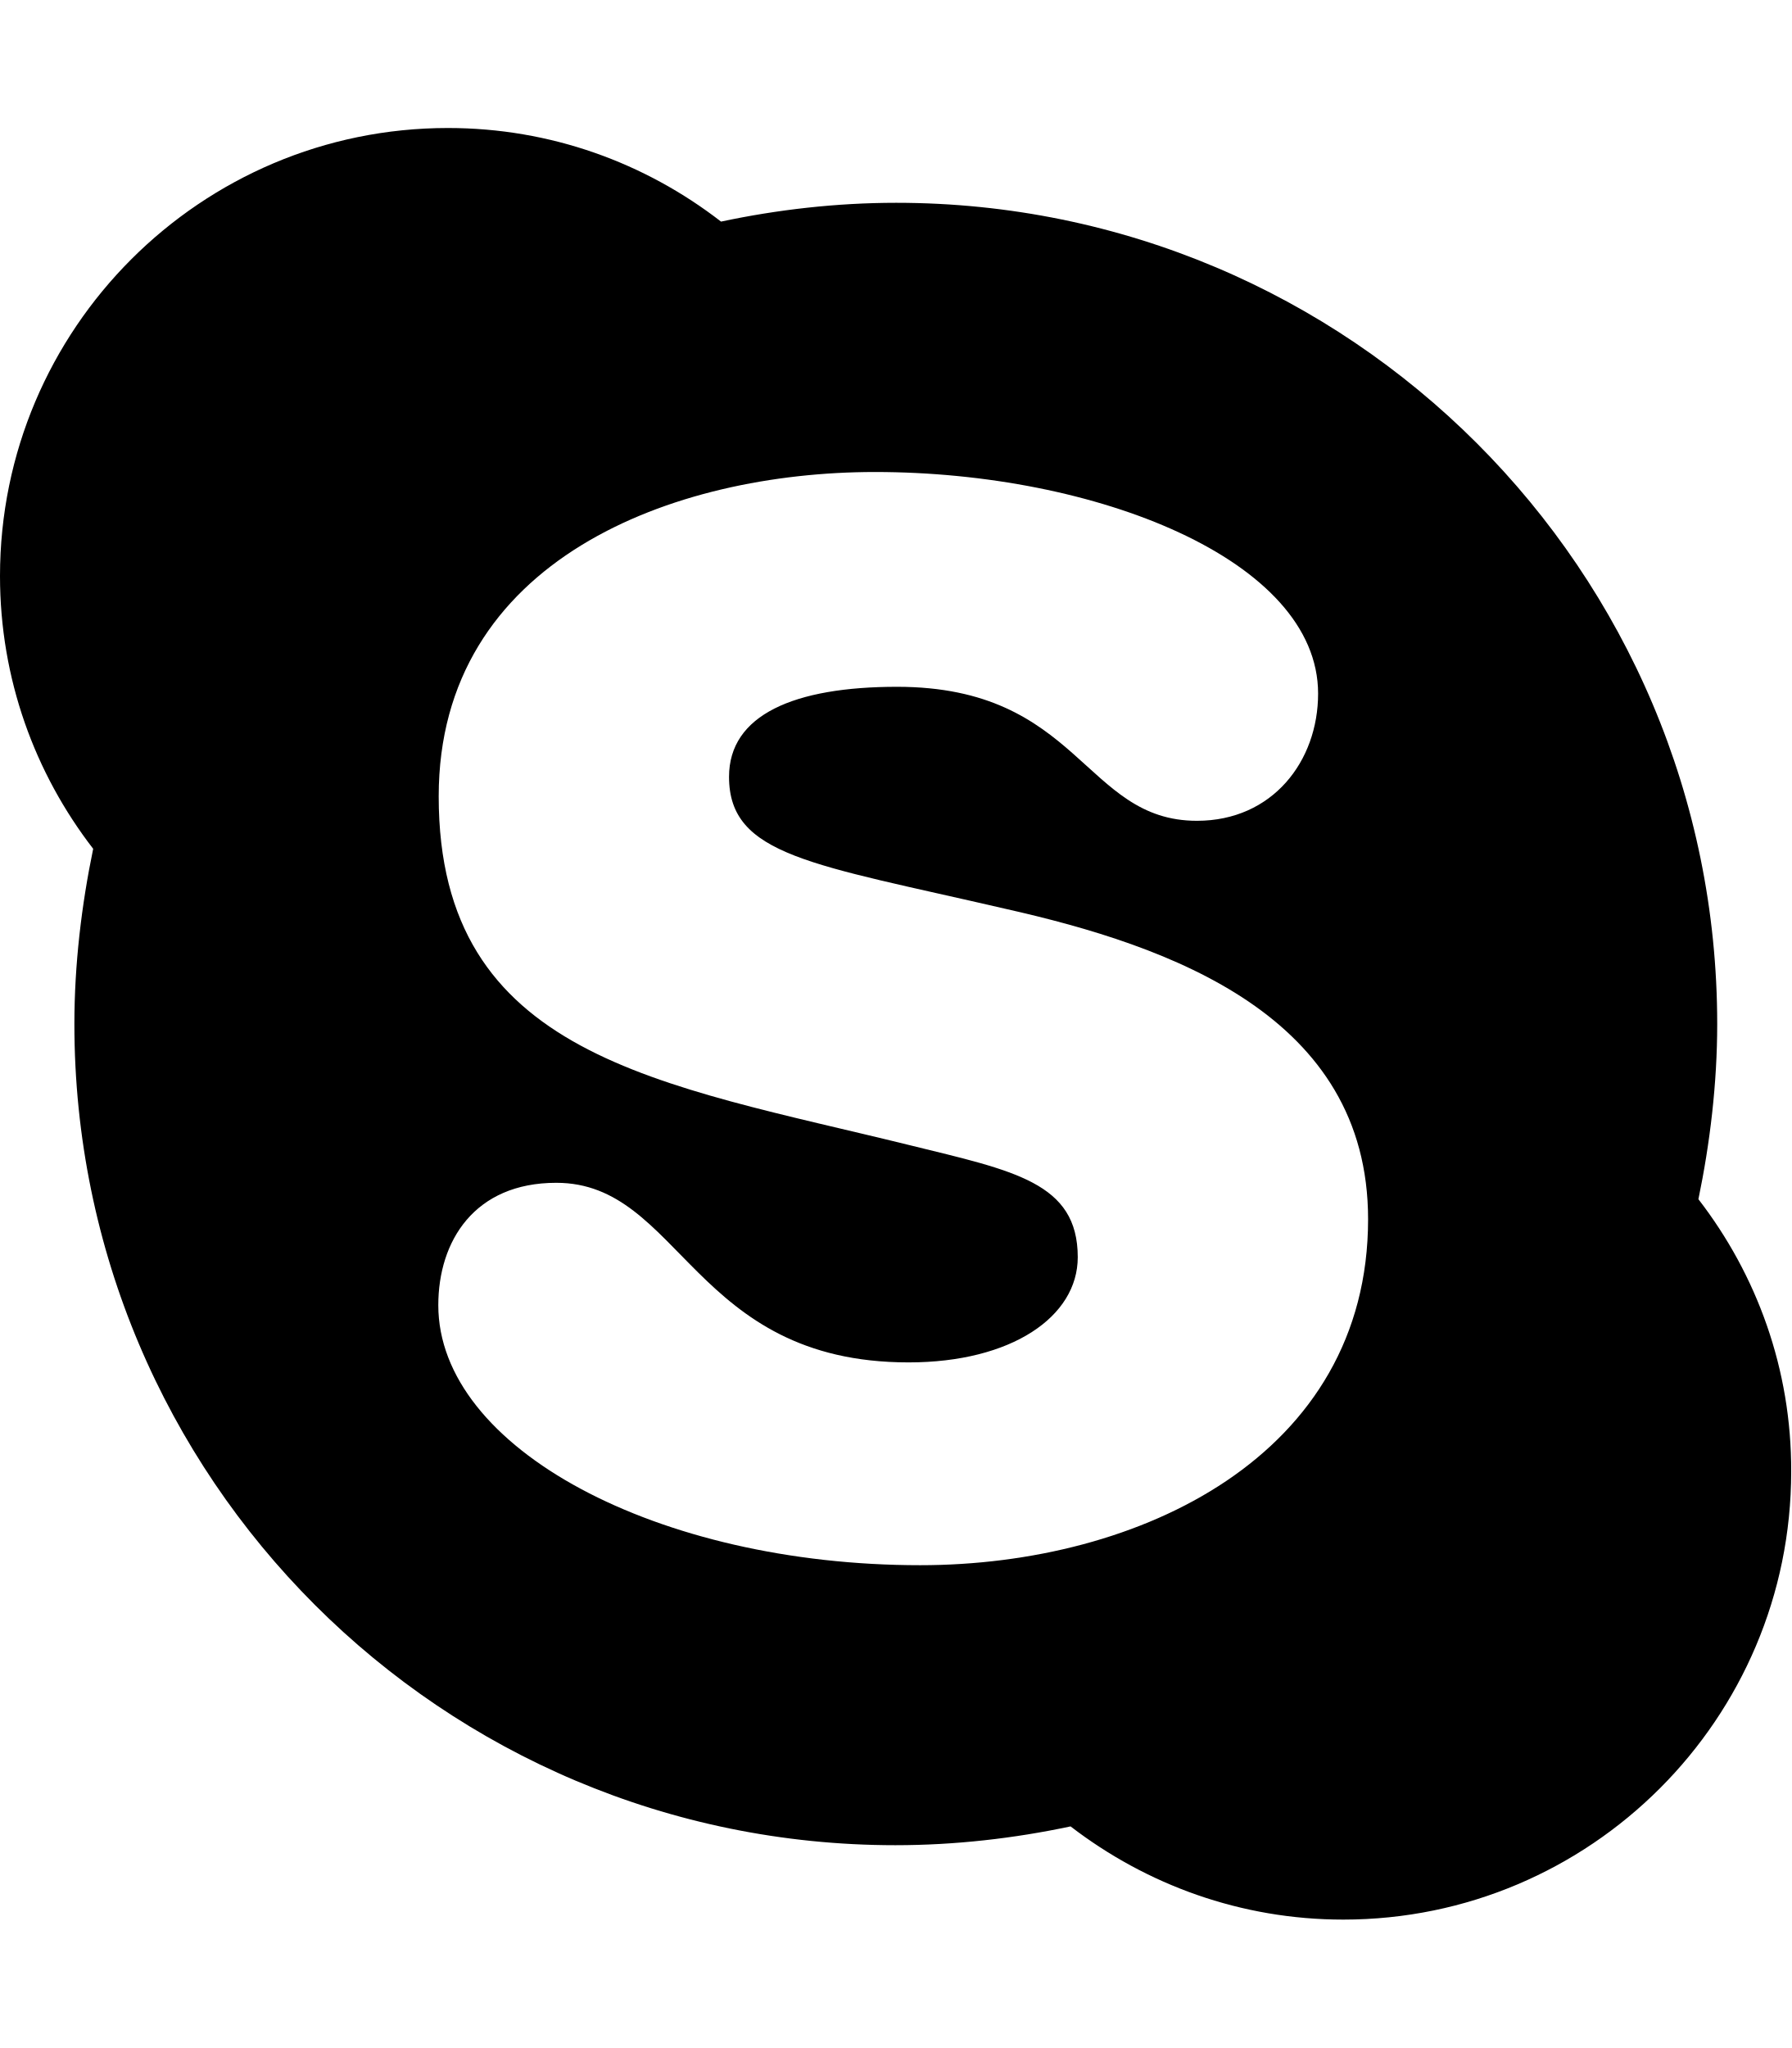
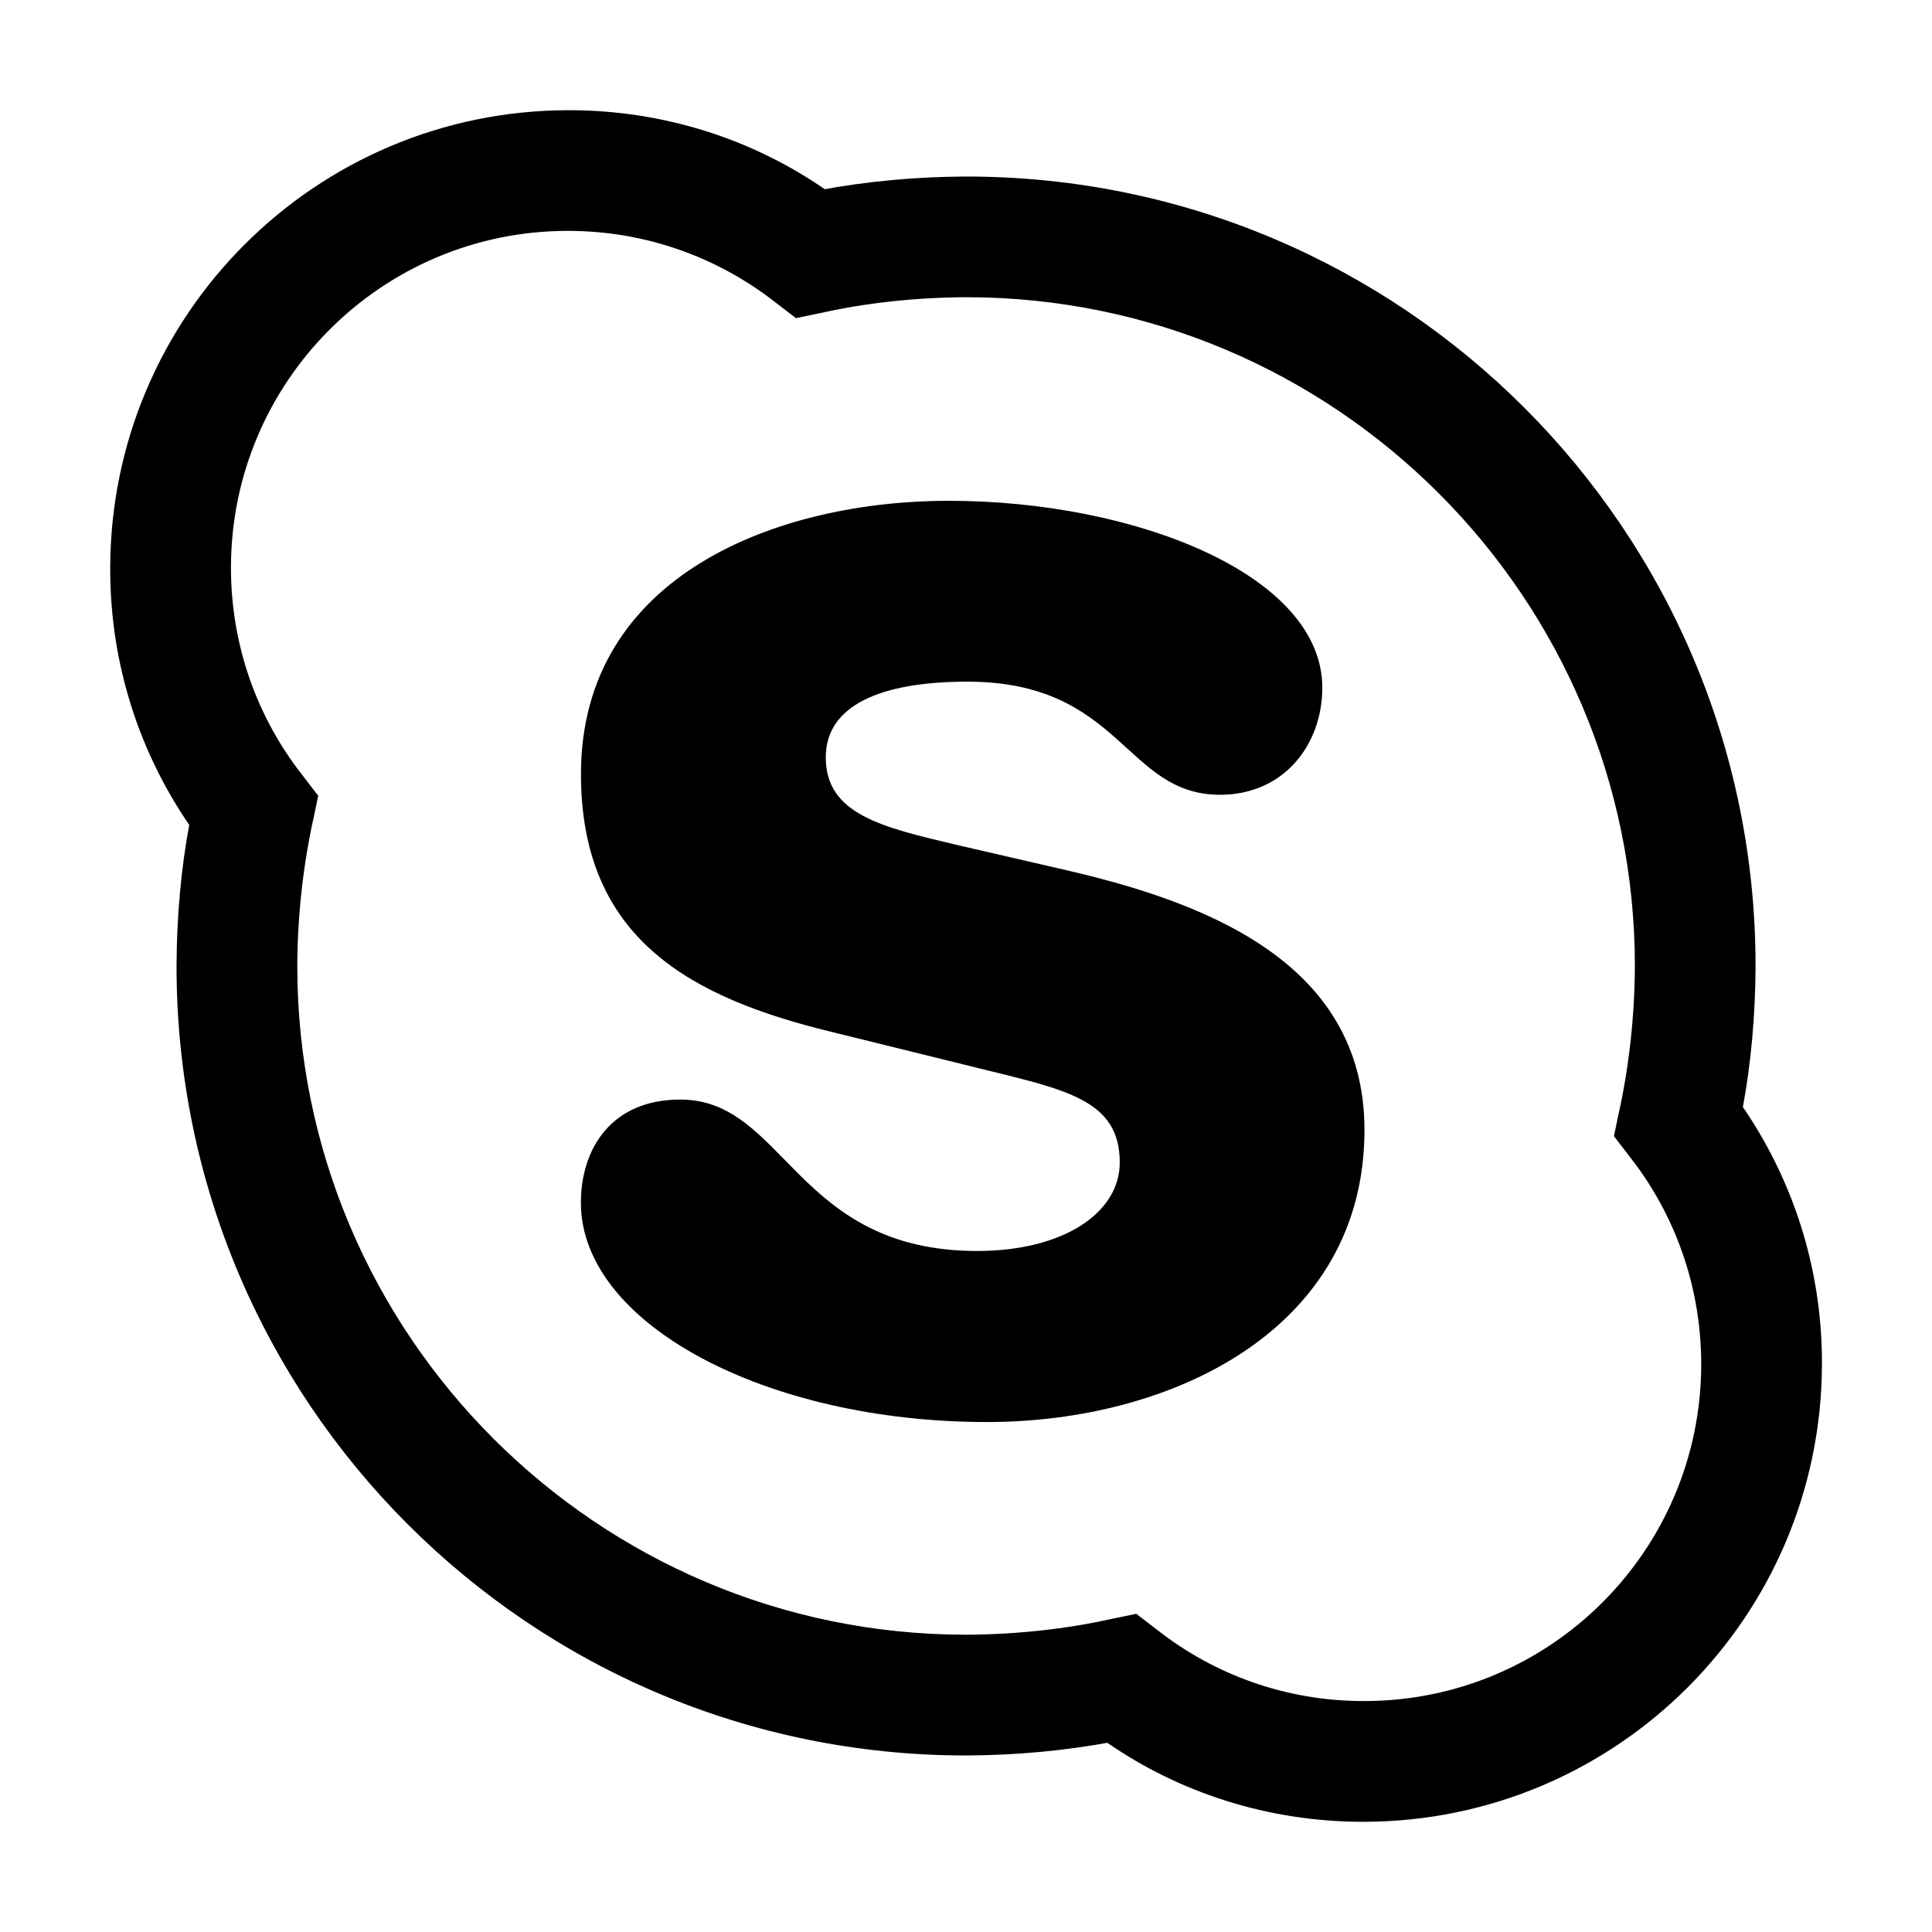
- <svg xmlns="http://www.w3.org/2000/svg" viewBox="0 0 448 512">
-   <path d="M424.7 299.8c2.9-14 4.7-28.9 4.7-43.8 0-113.5-91.9-205.3-205.3-205.3-14.9 0-29.7 1.7-43.8 4.7C161.3 40.7 137.7 32 112 32 50.2 32 0 82.2 0 144c0 25.7 8.7 49.3 23.3 68.2-2.9 14-4.7 28.9-4.7 43.8 0 113.5 91.9 205.3 205.3 205.3 14.9 0 29.7-1.7 43.8-4.7 19 14.6 42.6 23.3 68.2 23.3 61.8 0 112-50.2 112-112 .1-25.6-8.6-49.2-23.2-68.1zm-194.6 91.5c-65.6 0-120.5-29.2-120.5-65 0-16 9-30.6 29.5-30.6 31.2 0 34.1 44.9 88.1 44.9 25.7 0 42.3-11.4 42.3-26.3 0-18.7-16-21.6-42-28-62.5-15.4-117.8-22-117.8-87.2 0-59.2 58.6-81.1 109.1-81.1 55.1 0 110.8 21.9 110.8 55.4 0 16.9-11.4 31.8-30.3 31.8-28.3 0-29.2-33.5-75-33.5-25.7 0-42 7-42 22.5 0 19.8 20.8 21.8 69.1 33 41.4 9.3 90.7 26.8 90.7 77.6 0 59.1-57.1 86.5-112 86.5z" />
+ <svg xmlns="http://www.w3.org/2000/svg" version="1.1" width="24" height="24" viewBox="0 0 24 24">
+   <path d="M21.65 13.754c0.099-0.526 0.156-1.133 0.158-1.752v-0.001c0-0.001 0-0.002 0-0.003 0-5.415-4.39-9.805-9.805-9.805-0.001 0-0.002 0-0.003 0h0c-0.621 0.002-1.227 0.059-1.816 0.168l0.062-0.010c-0.889-0.615-1.99-0.982-3.176-0.982-0.004 0-0.008 0-0.011 0h0.001c-3.141 0.004-5.687 2.549-5.691 5.69v0c0 0.003 0 0.007 0 0.011 0 1.187 0.367 2.288 0.994 3.195l-0.012-0.019c-0.099 0.526-0.156 1.133-0.158 1.752v0.001c0 0.001 0 0.002 0 0.003 0 5.415 4.39 9.805 9.805 9.805 0.001 0 0.002 0 0.003 0h-0c0.621-0.002 1.227-0.059 1.816-0.168l-0.062 0.010c0.889 0.615 1.99 0.982 3.177 0.982 0.004 0 0.008 0 0.011 0h-0.001c3.141-0.004 5.687-2.549 5.691-5.69v-0c0-0.003 0-0.007 0-0.011 0-1.187-0.367-2.287-0.994-3.195l0.012 0.019zM16.941 21.131c-0.001 0-0.003 0-0.004 0-0.965 0-1.853-0.329-2.558-0.881l0.009 0.007-0.273-0.21-0.337 0.070c-0.533 0.118-1.146 0.187-1.775 0.19h-0.002c-4.581 0-8.308-3.727-8.308-8.308 0.003-0.631 0.072-1.244 0.201-1.835l-0.011 0.058 0.070-0.337-0.21-0.273c-0.545-0.7-0.874-1.591-0.874-2.559 0-2.311 1.874-4.185 4.185-4.185 0.968 0 1.86 0.329 2.569 0.881l-0.009-0.007 0.273 0.21 0.337-0.070c0.533-0.118 1.146-0.187 1.775-0.19h0.002c4.581 0 8.308 3.727 8.308 8.308-0.003 0.631-0.072 1.244-0.201 1.835l0.011-0.058-0.070 0.337 0.21 0.273c0.545 0.7 0.874 1.591 0.874 2.559 0 2.311-1.874 4.185-4.185 4.185-0.002 0-0.004 0-0.006 0h0z" />
+   <path d="M13.152 10.788l-1.27-0.293c-0.928-0.22-1.624-0.379-1.624-1.087 0-0.647 0.684-0.94 1.759-0.94 1.918 0 1.954 1.405 3.139 1.405 0.794 0 1.27-0.623 1.27-1.331 0-1.405-2.333-2.321-4.641-2.321-2.113 0-4.568 0.916-4.568 3.395 0 2.052 1.368 2.785 3.151 3.212l1.783 0.44c1.087 0.269 1.759 0.391 1.759 1.173 0 0.623-0.696 1.099-1.771 1.099-2.26 0-2.382-1.881-3.689-1.881-0.855 0-1.234 0.611-1.234 1.282 0 1.502 2.296 2.724 5.044 2.724 2.296 0 4.69-1.148 4.69-3.628-0-2.125-2.064-2.858-3.799-3.249z" />
</svg>
